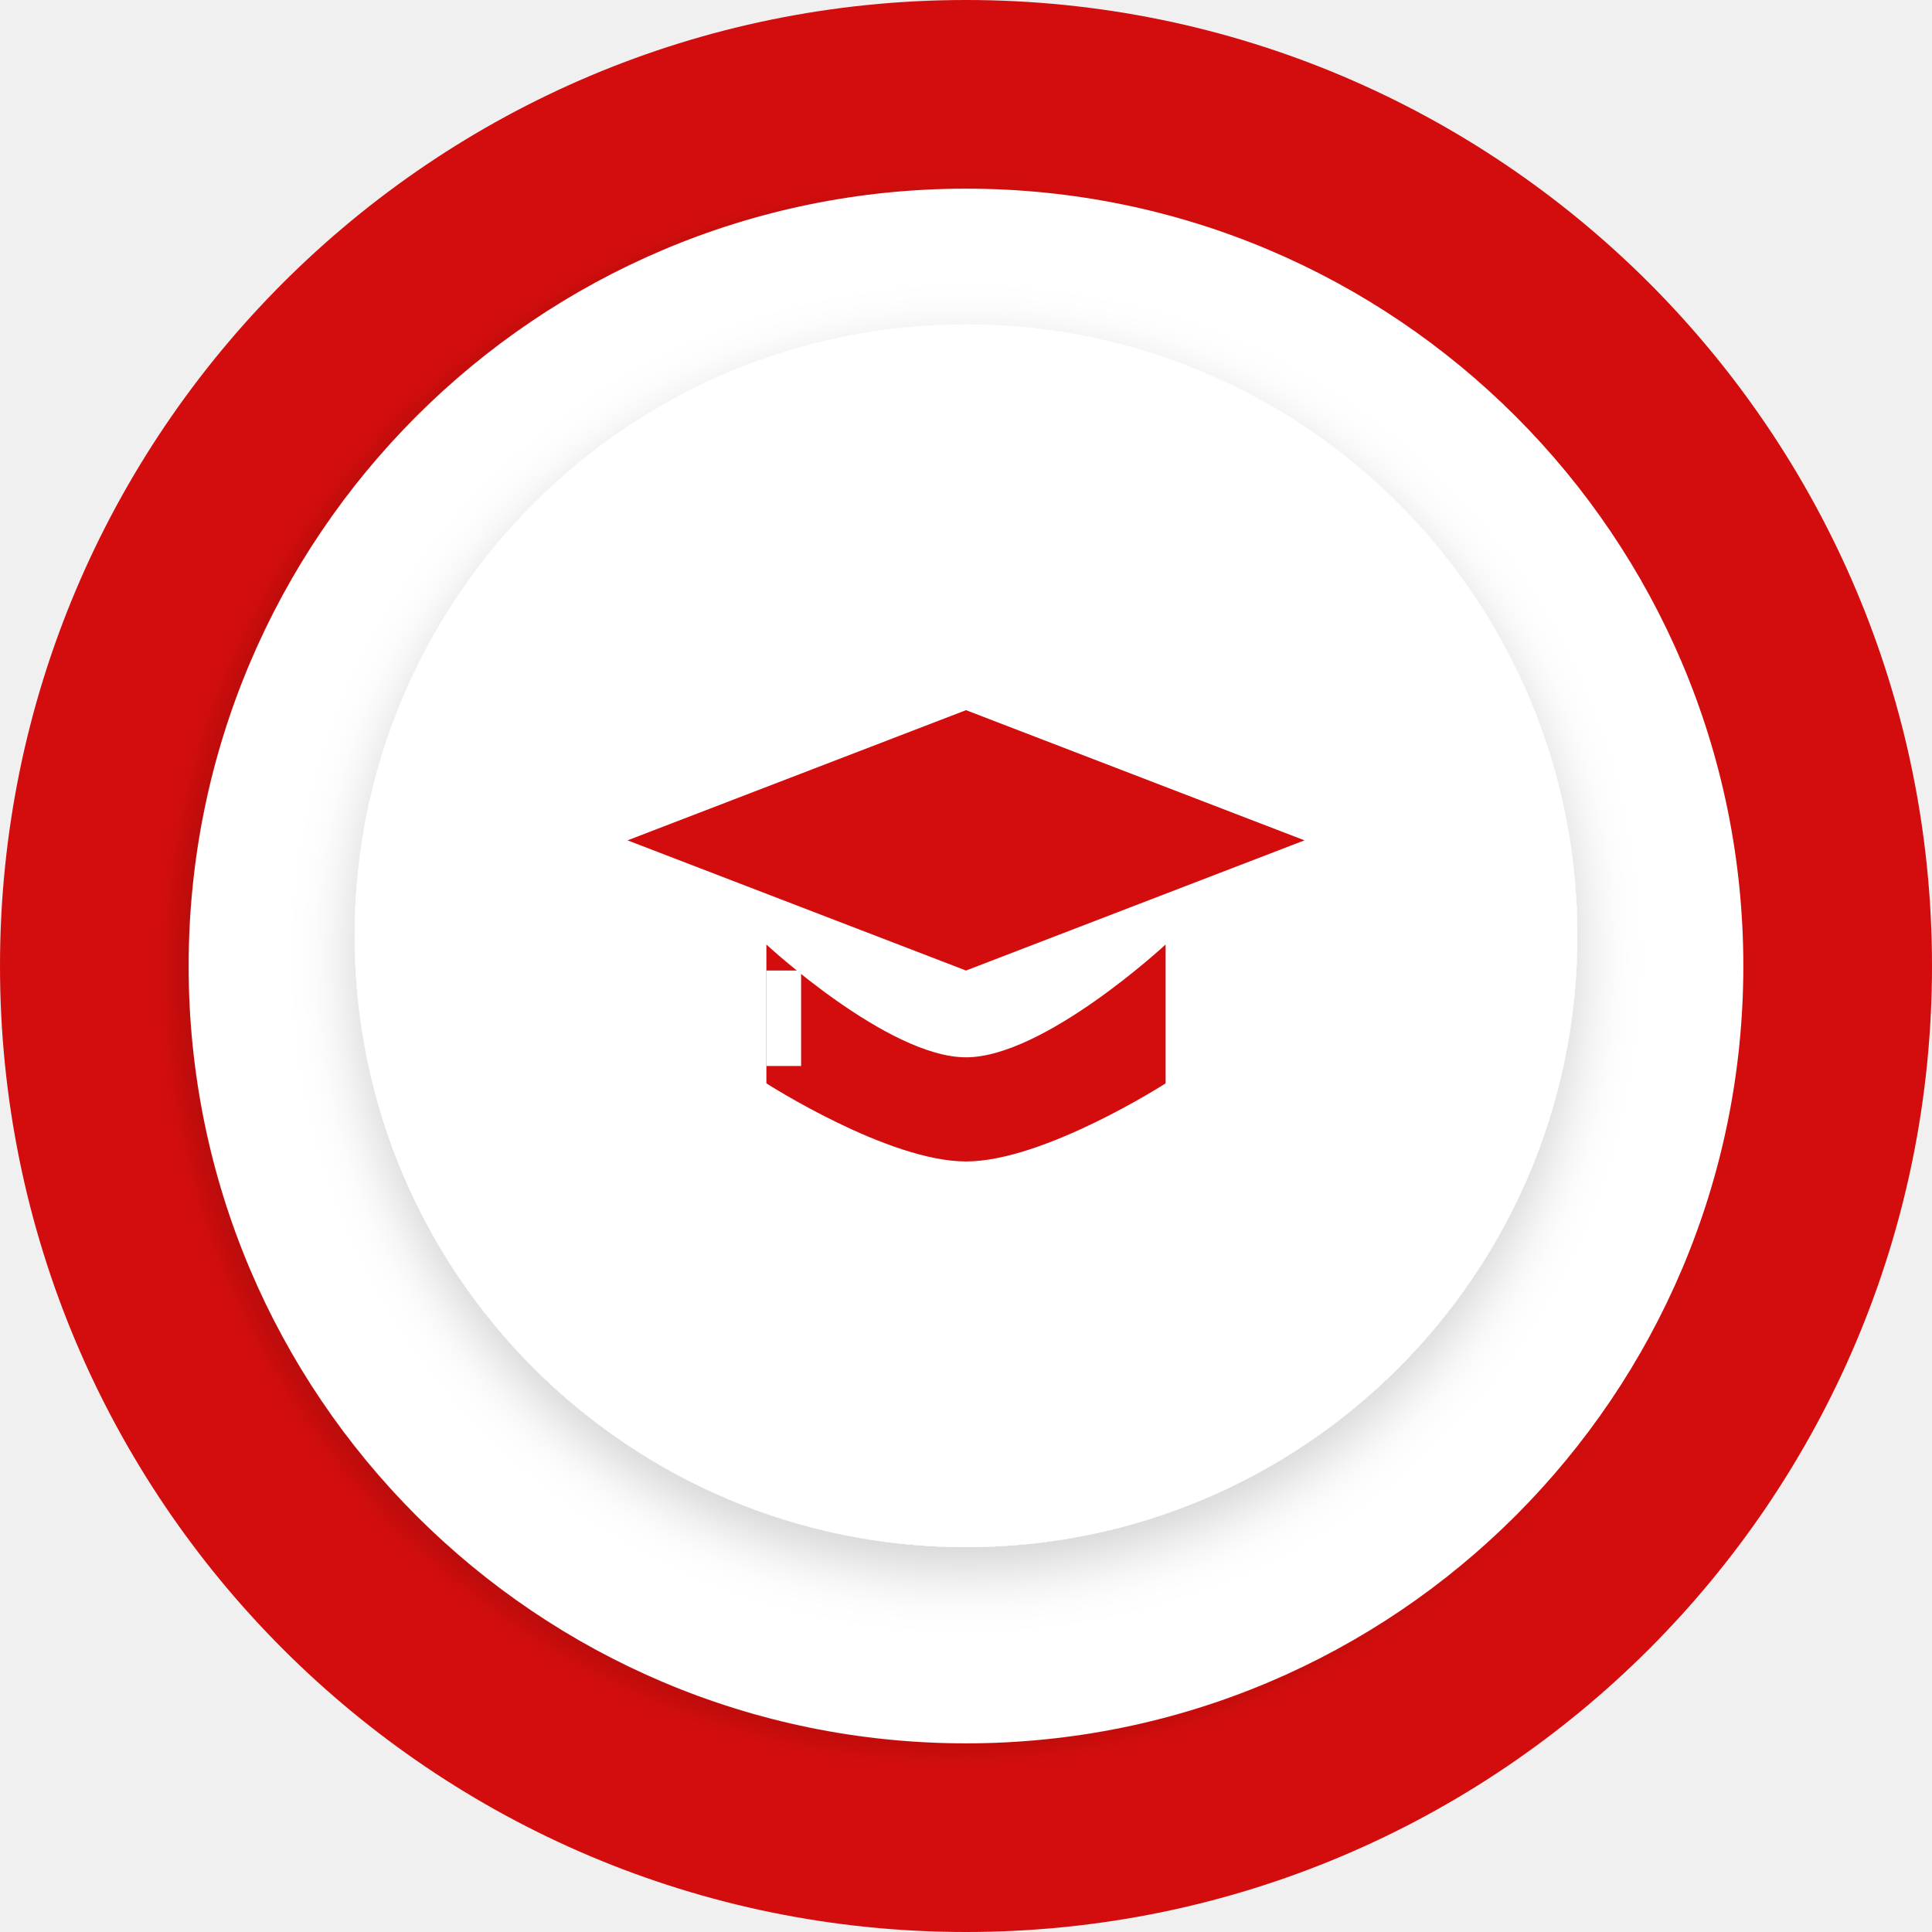
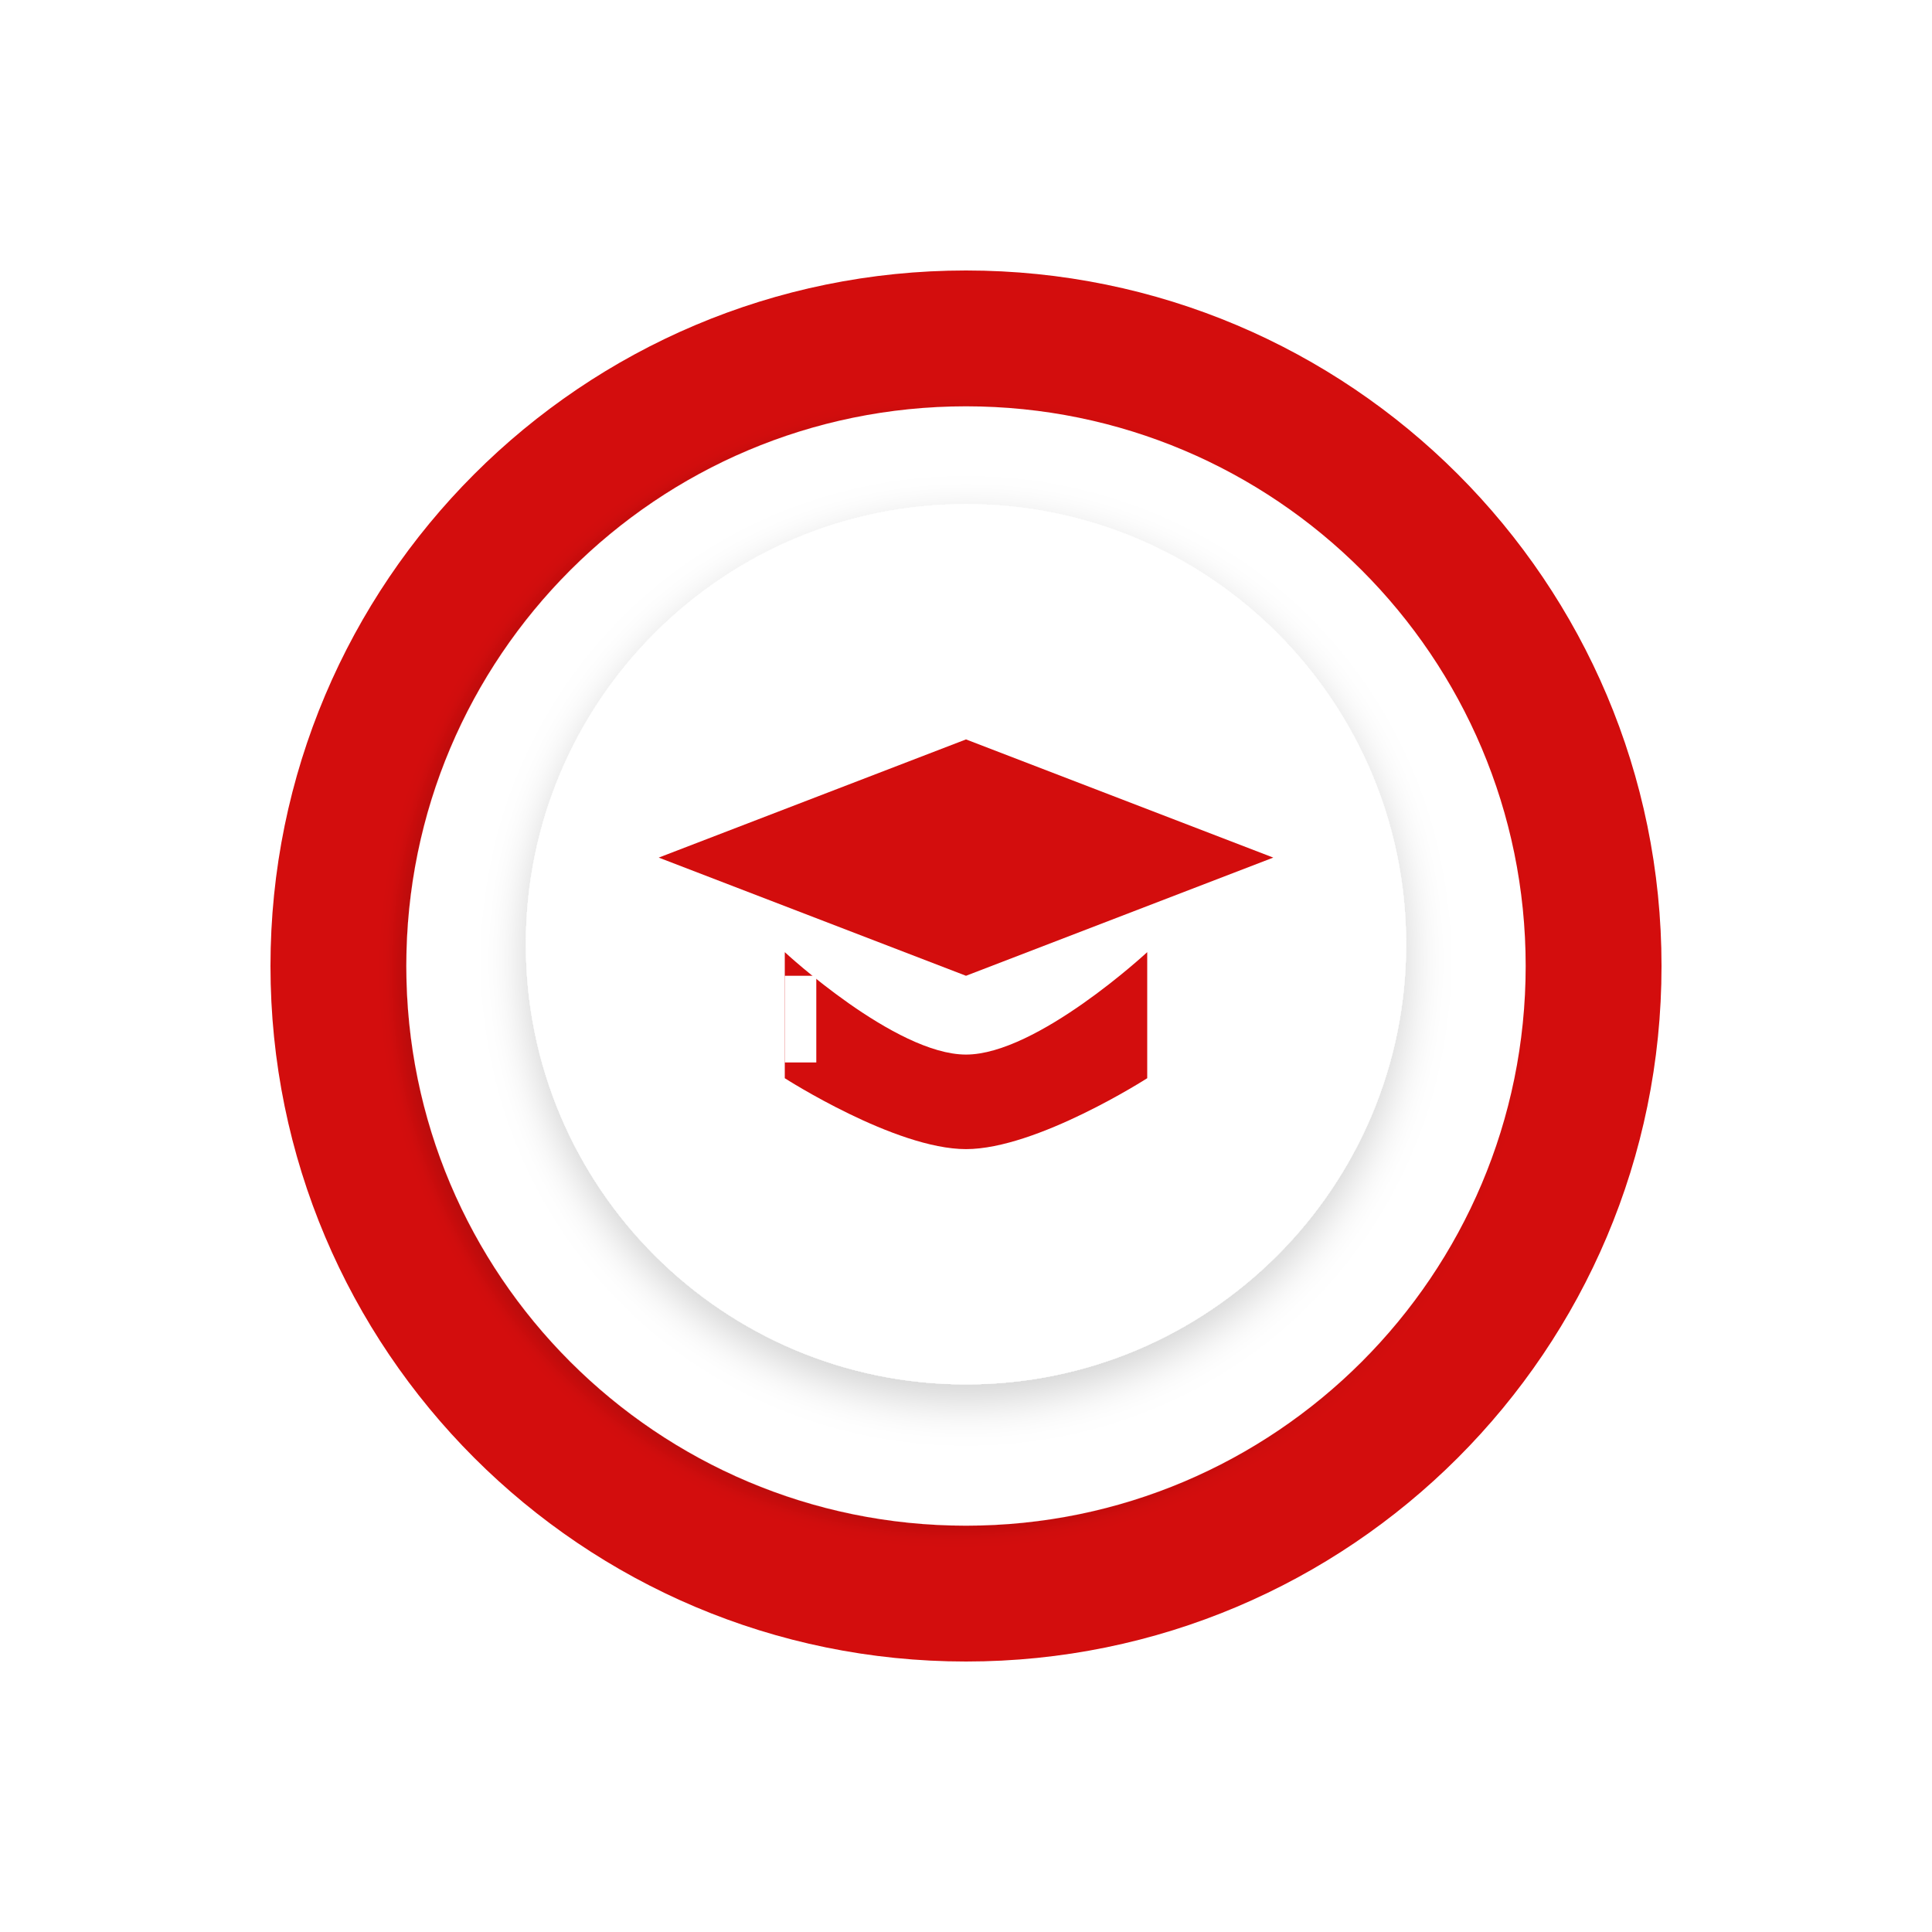
- <svg xmlns="http://www.w3.org/2000/svg" viewBox="0 0 512 512" role="img" aria-label="ELITE TCF CANADA">
-   <defs>
-     <filter id="inner-shadow" x="-20%" y="-20%" width="140%" height="140%">
-       <feDropShadow dx="0" dy="6" stdDeviation="8" flood-color="#000000" flood-opacity="0.18" />
-     </filter>
-     <filter id="ring-shadow" x="-10%" y="-10%" width="120%" height="120%">
-       <feDropShadow dx="-4" dy="2" stdDeviation="3" flood-color="#000000" flood-opacity="0.12" />
-     </filter>
-   </defs>
-   <circle cx="256" cy="256" r="256" fill="#d30d0d" />
-   <circle cx="256" cy="256" r="206" fill="#ffffff" filter="url(#ring-shadow)" />
-   <circle cx="256" cy="248" r="162" fill="#ffffff" filter="url(#inner-shadow)" />
-   <g transform="translate(256 248) scale(1.15)" fill="#d30d0d">
-     <path d="M0 -52 L78 -22 L0 8 L-78 -22 Z" />
-     <path d="M-46 2 C-46 2 -18 28 0 28 C18 28 46 2 46 2 L46 34 C46 34 18 52 0 52 C-18 52 -46 34 -46 34 Z" />
-     <path d="M-46 8 L-38 8 L-38 30 L-46 30 Z" fill="#ffffff" />
+ <svg xmlns="http://www.w3.org/2000/svg" viewBox="0 0 512 512" width="512" height="512">
+   <rect width="512" height="512" fill="#ffffff" />
+   <g transform="translate(256 256) scale(0.72) translate(-256 -256)">
+     <defs>
+       <filter id="inner-shadow" x="-20%" y="-20%" width="140%" height="140%">
+         <feDropShadow dx="0" dy="6" stdDeviation="8" flood-color="#000000" flood-opacity="0.18" />
+       </filter>
+       <filter id="ring-shadow" x="-10%" y="-10%" width="120%" height="120%">
+         <feDropShadow dx="-4" dy="2" stdDeviation="3" flood-color="#000000" flood-opacity="0.12" />
+       </filter>
+     </defs>
+     <circle cx="256" cy="256" r="256" fill="#d30d0d" />
+     <circle cx="256" cy="256" r="206" fill="#ffffff" filter="url(#ring-shadow)" />
+     <circle cx="256" cy="248" r="162" fill="#ffffff" filter="url(#inner-shadow)" />
+     <g transform="translate(256 248) scale(1.45)" fill="#d30d0d">
+       <path d="M0 -52 L78 -22 L0 8 L-78 -22 Z" />
+       <path d="M-46 2 C-46 2 -18 28 0 28 C18 28 46 2 46 2 L46 34 C46 34 18 52 0 52 C-18 52 -46 34 -46 34 Z" />
+       <path d="M-46 8 L-38 8 L-38 30 L-46 30 Z" fill="#ffffff" />
+     </g>
  </g>
</svg>
